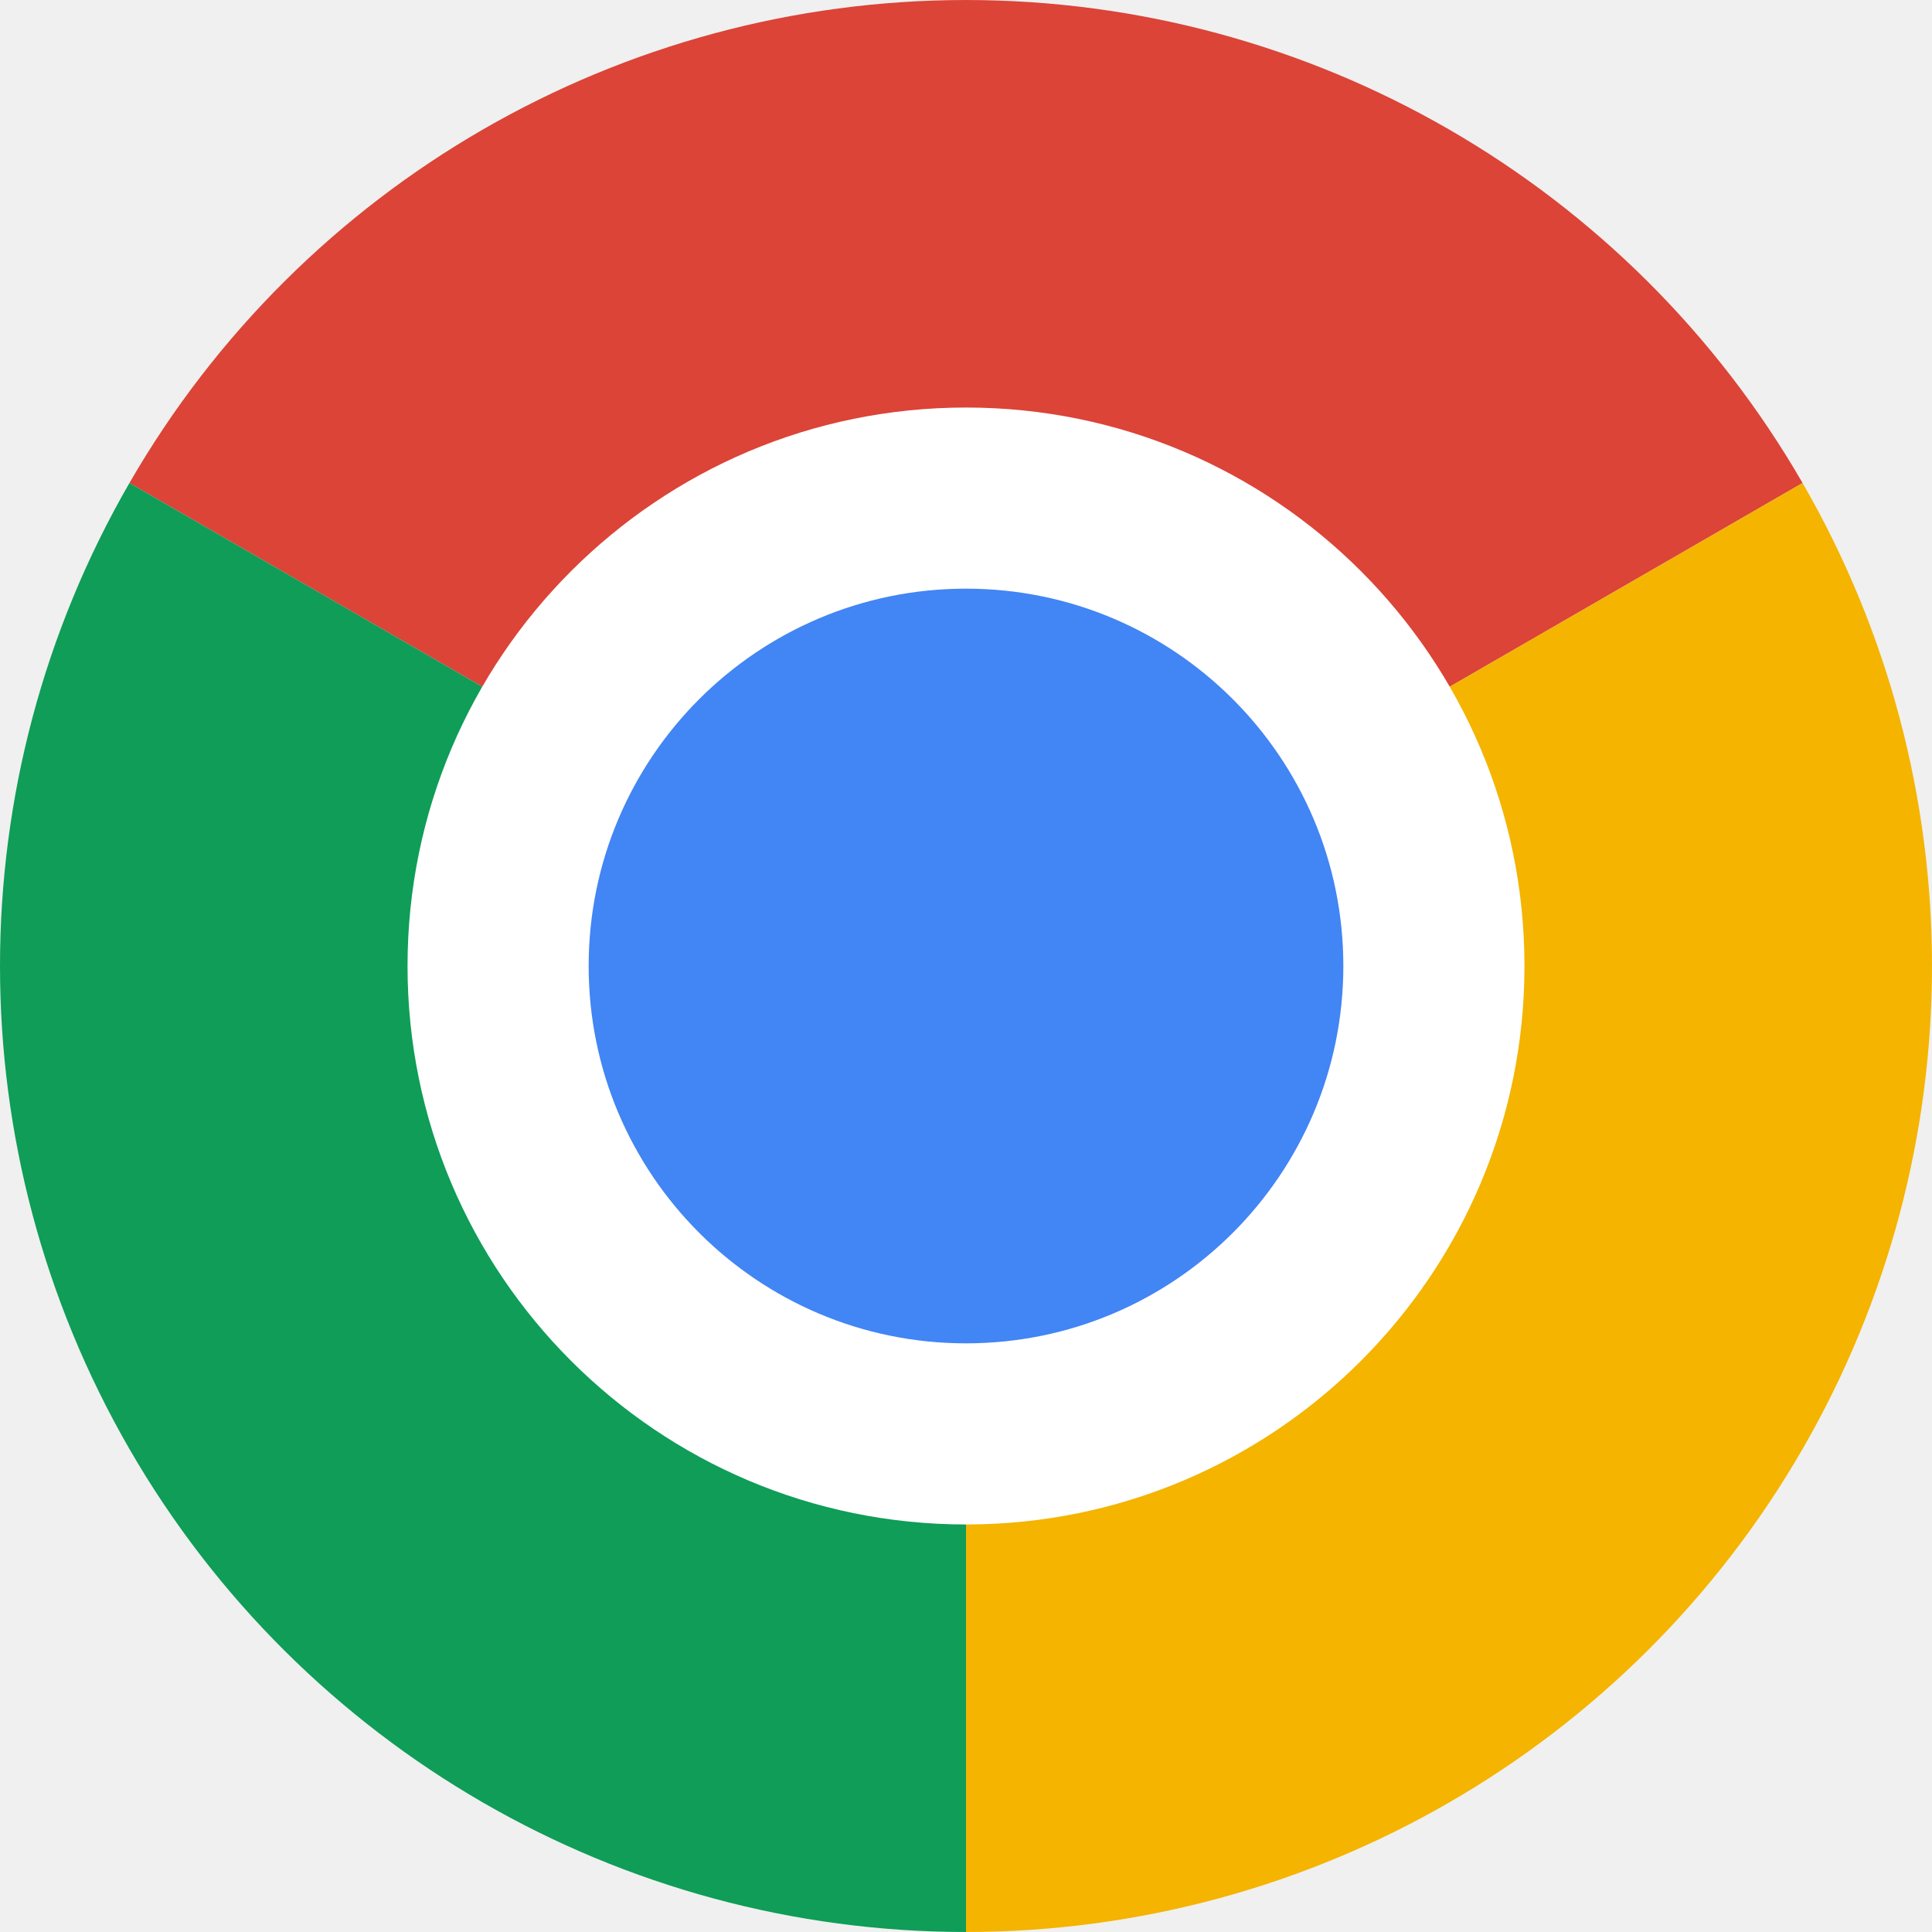
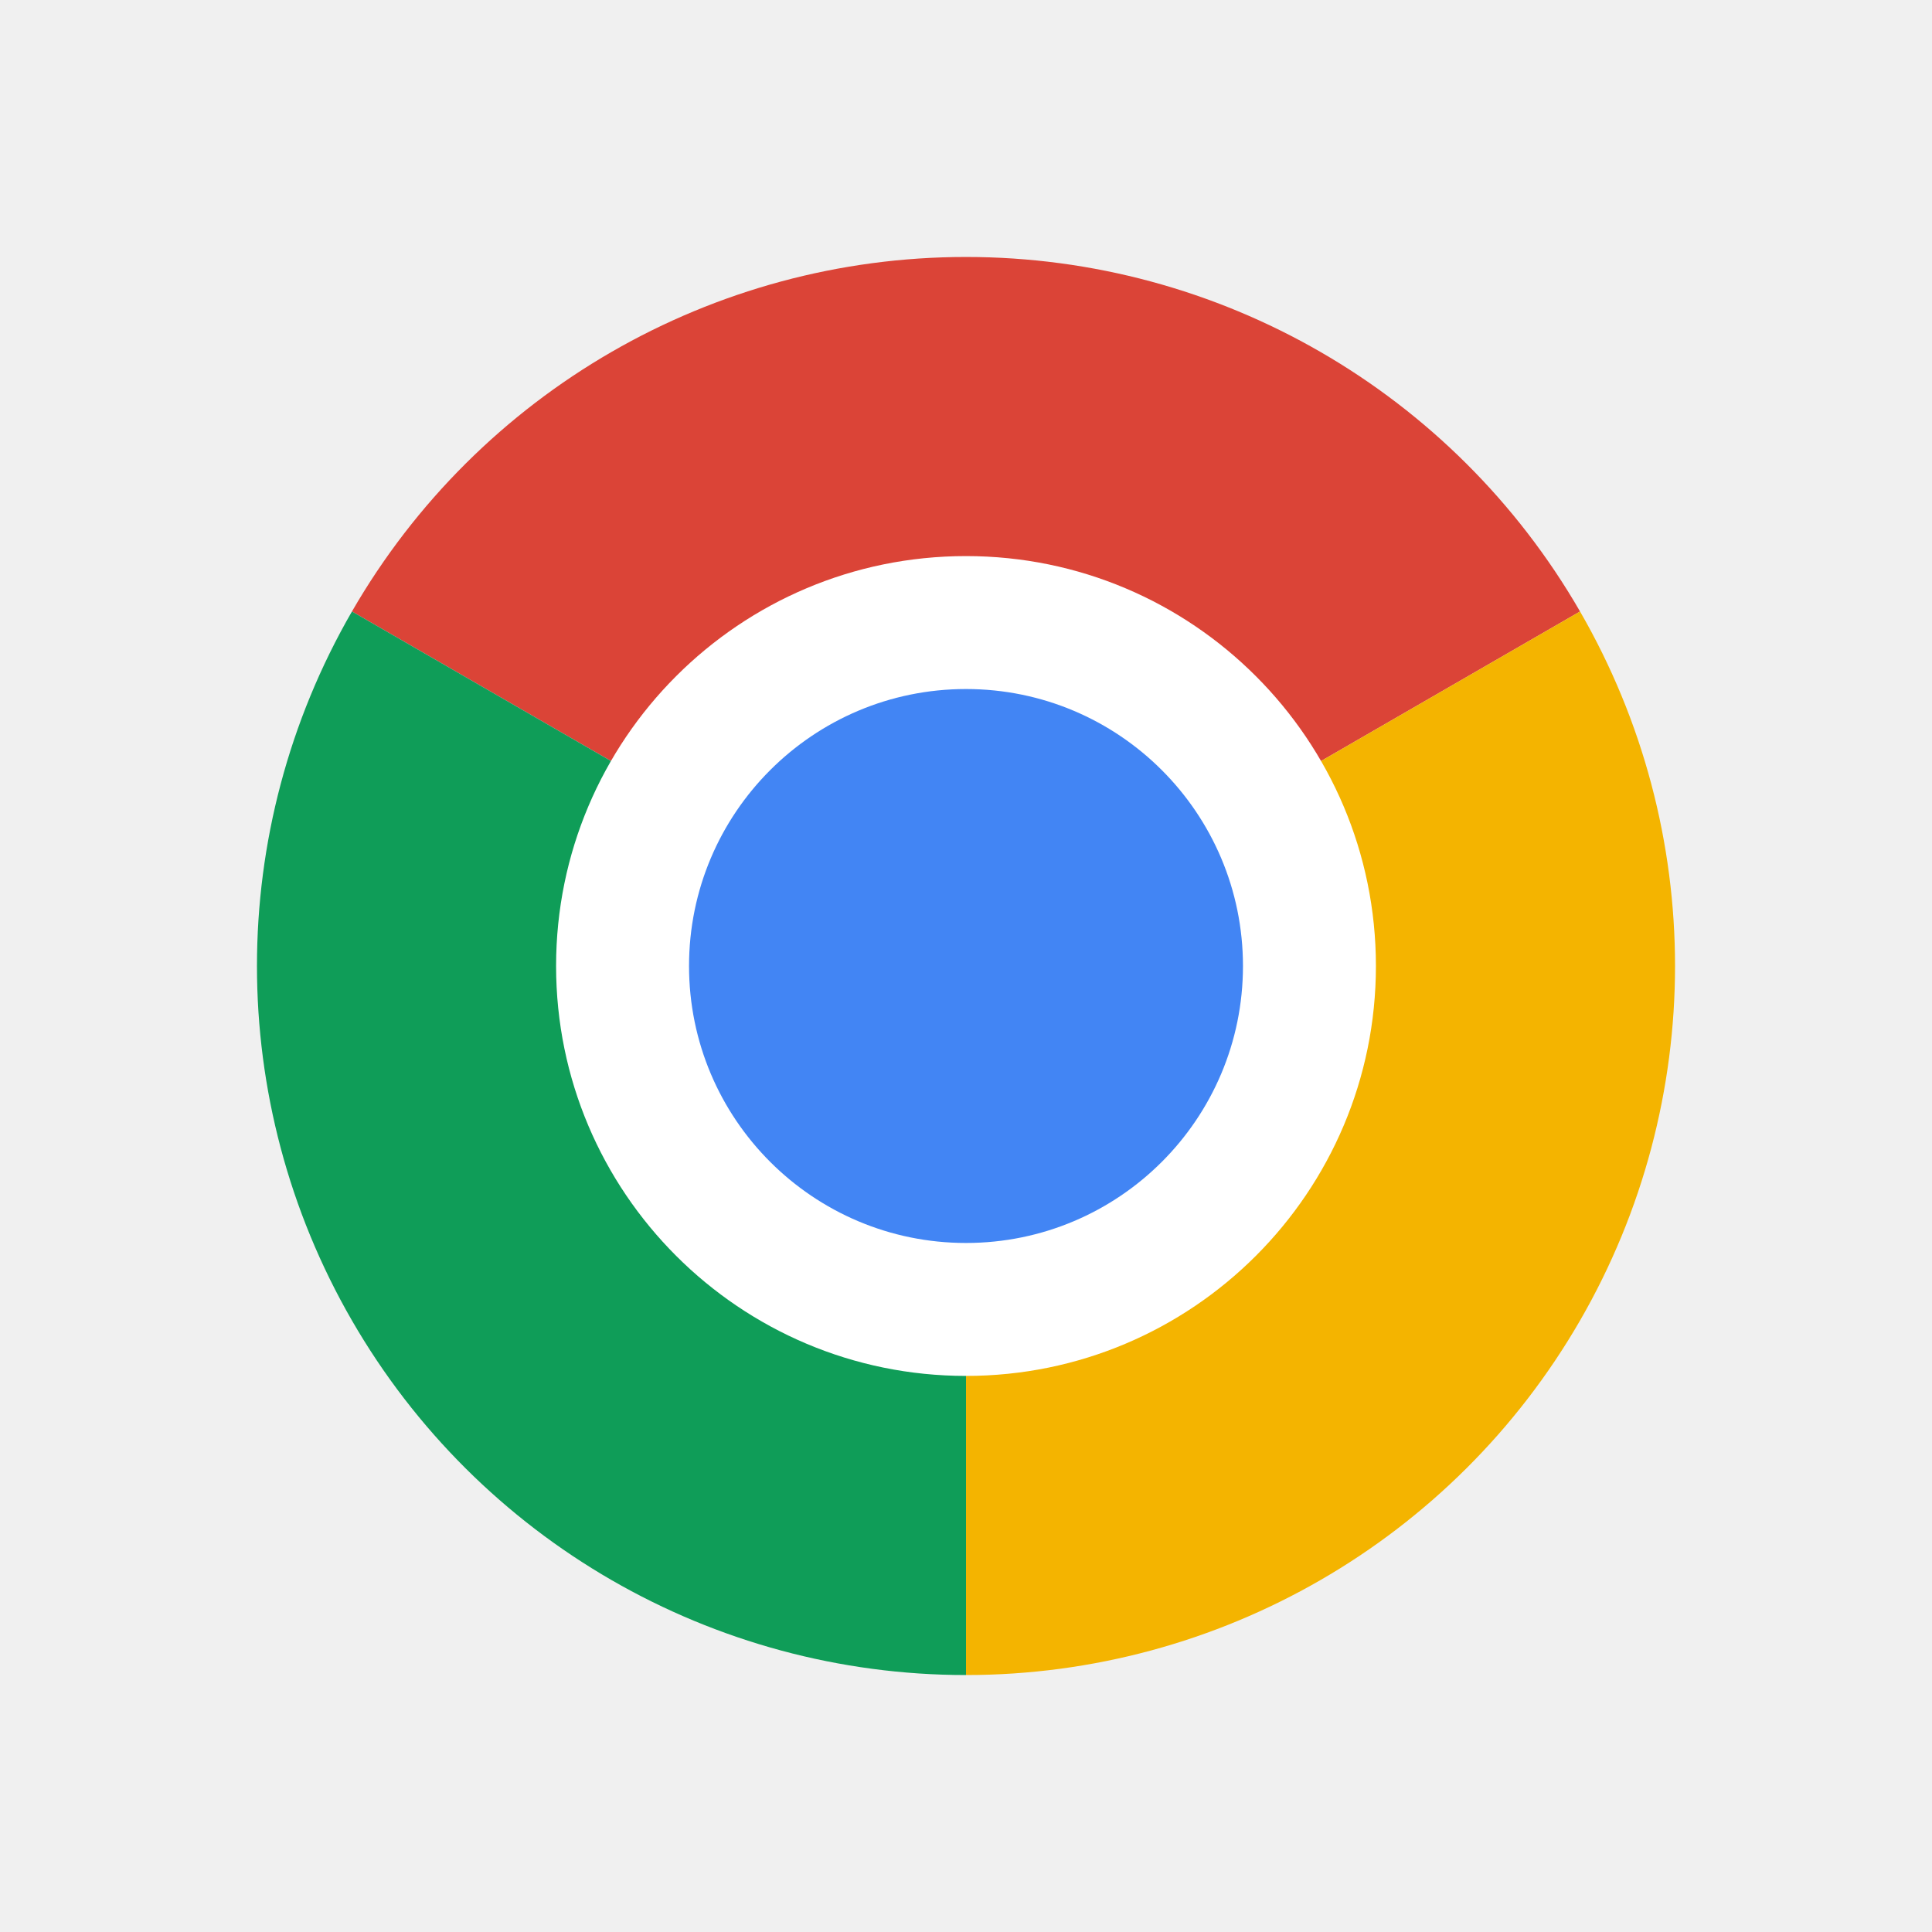
- <svg xmlns="http://www.w3.org/2000/svg" viewBox="0 0 512 512" width="512" height="512">
-   <path d="M256 256L34.3 128A256 256 0 0 1 477.7 128Z" fill="#db4437" />
-   <path d="M256 256L256 512A256 256 0 0 1 34.3 128Z" fill="#0f9d58" />
-   <path d="M256 256L477.7 128A256 256 0 0 1 256 512Z" fill="#f4b400" />
-   <circle cx="256" cy="256" r="148" fill="#ffffff" />
-   <circle cx="256" cy="256" r="100" fill="#4285f4" />
+ <svg xmlns="http://www.w3.org/2000/svg" viewBox="0 0 512 512">
+   <g transform="translate(68.096 68.096) scale(0.734)">
+     <path d="M256 256L34.3 128A256 256 0 0 1 477.7 128Z" fill="#db4437" />
+     <path d="M256 256L256 512A256 256 0 0 1 34.3 128Z" fill="#0f9d58" />
+     <path d="M256 256L477.7 128A256 256 0 0 1 256 512Z" fill="#f4b400" />
+     <circle cx="256" cy="256" r="148" fill="#ffffff" />
+     <circle cx="256" cy="256" r="100" fill="#4285f4" />
+   </g>
</svg>
